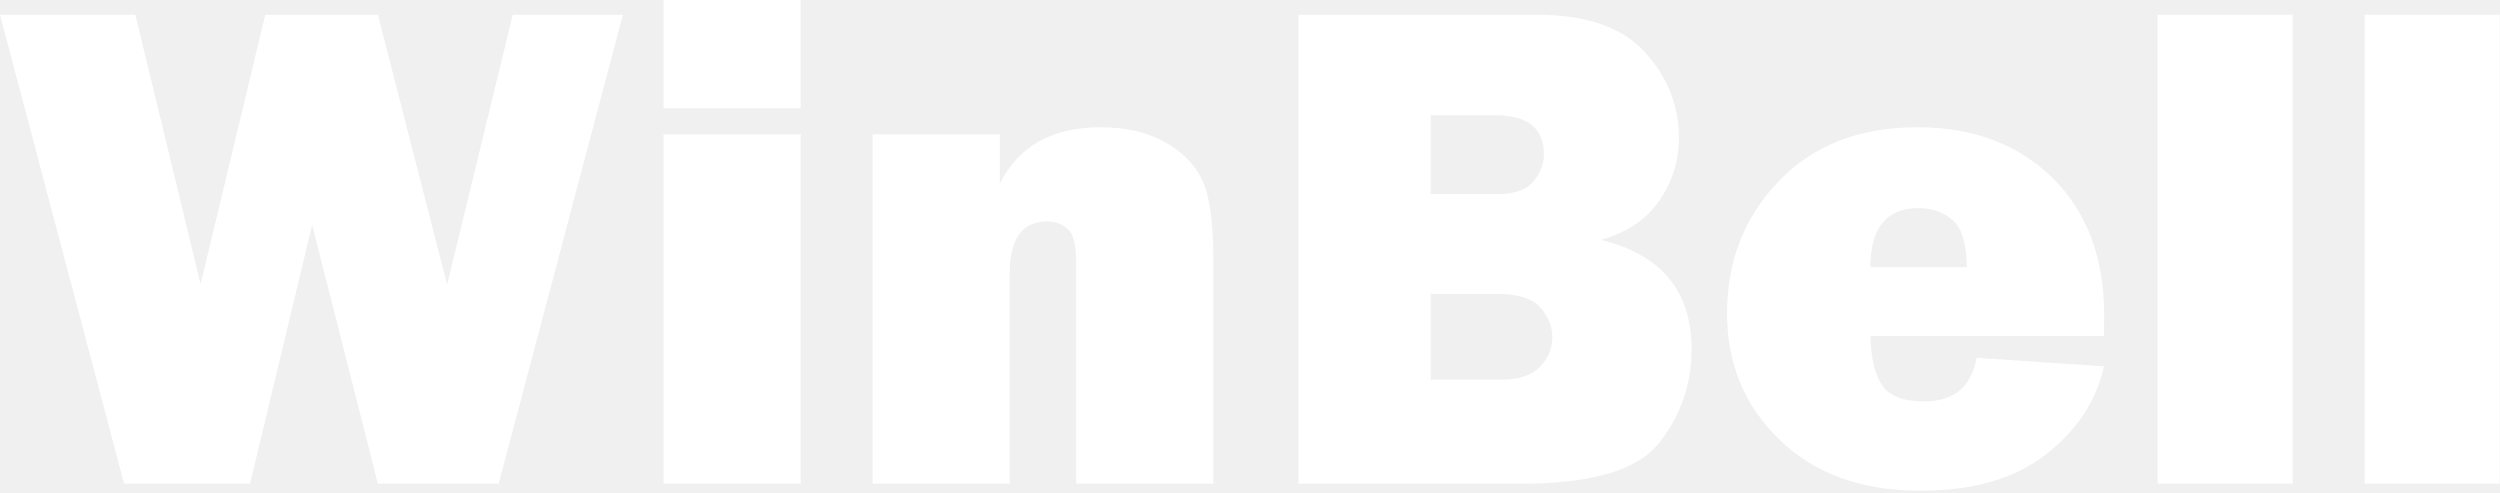
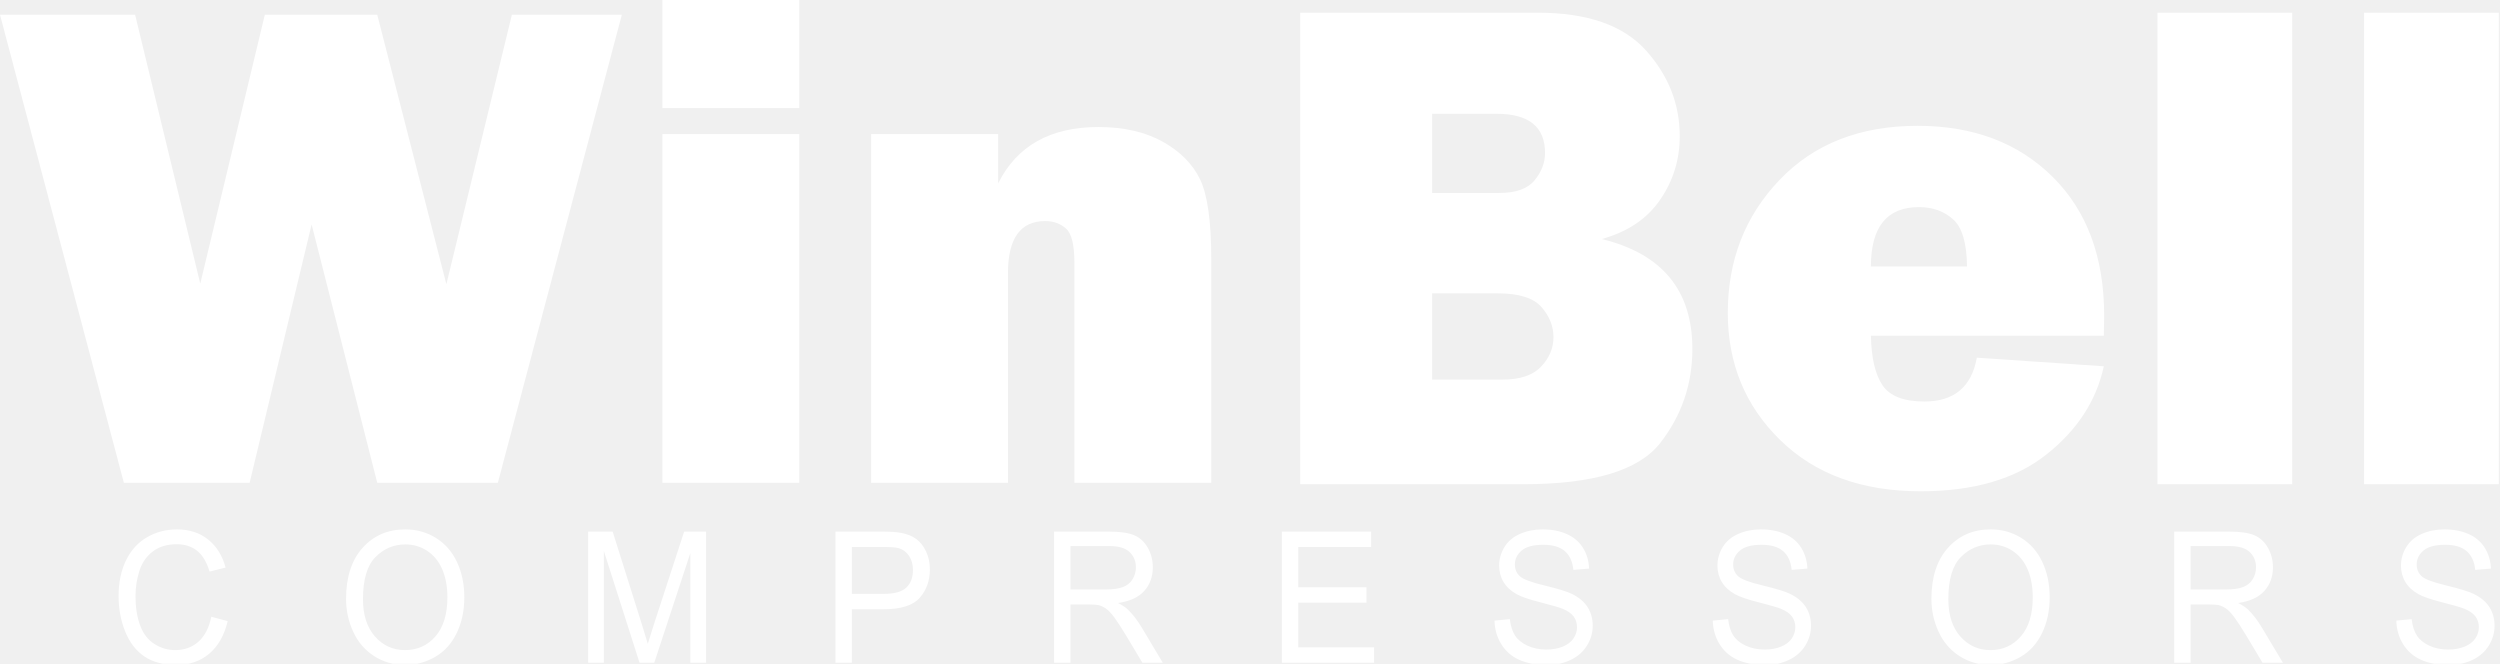
- <svg xmlns="http://www.w3.org/2000/svg" width="848" height="167" viewBox="0 0 848 167" fill="none">
-   <path fill-rule="evenodd" clip-rule="evenodd" d="M211.284 5.007L169.154 164.067H128.178L105.88 76.27L84.816 164.067H42.09L0 5.007H45.906L68.043 96.381L89.983 5.007H128.178L151.667 96.58L173.924 5.007H211.284ZM271.577 0V36.724H225.075V0H271.577ZM271.577 45.547V164.067H225.075V45.547H271.577ZM411.559 164.067H365.057V89.466C365.057 83.305 364.143 79.41 362.235 77.701C360.327 75.992 357.983 75.118 355.121 75.118C346.695 75.118 342.482 81.039 342.482 92.844V164.067H295.98V45.547H339.143V62.32C345.503 49.562 356.87 43.163 373.205 43.163C381.829 43.163 389.063 44.832 395.025 48.131C400.947 51.429 405.2 55.682 407.743 60.929C410.287 66.175 411.559 75.277 411.559 88.234V164.067Z" fill="white" />
-   <path fill-rule="evenodd" clip-rule="evenodd" d="M440.466 164.067V5.007H521.227C538 5.007 550.242 9.221 557.952 17.686C565.623 26.152 569.478 35.81 569.478 46.66C569.478 54.569 567.252 61.724 562.801 68.122C558.389 74.522 551.752 78.933 542.968 81.357C563.516 86.326 573.77 98.686 573.77 118.44C573.77 130.283 570.153 140.816 562.88 150.116C555.607 159.417 540.066 164.067 516.259 164.067H440.466ZM485.298 65.817H508.072C513.795 65.817 517.81 64.386 520.154 61.525C522.499 58.663 523.692 55.603 523.692 52.344C523.692 43.52 518.207 39.108 507.237 39.108H485.298V65.817ZM485.298 128.773H509.265C515.226 128.773 519.598 127.303 522.38 124.361C525.162 121.46 526.553 118.122 526.553 114.465C526.553 110.769 525.202 107.39 522.499 104.33C519.797 101.23 514.828 99.68 507.635 99.68H485.298V128.773ZM670.469 121.38L713.632 124.282C711.089 135.967 704.531 145.903 693.999 154.131C683.506 162.358 669.277 166.451 651.352 166.451C631.4 166.451 615.502 160.689 603.619 149.163C591.735 137.636 585.813 123.328 585.813 106.277C585.813 88.551 591.656 73.607 603.38 61.445C615.105 49.243 630.765 43.163 650.319 43.163C669.237 43.163 684.539 48.886 696.224 60.372C707.909 71.859 713.752 87.478 713.752 107.232C713.752 108.861 713.712 111.126 713.632 113.988H634.461C634.62 121.5 635.931 127.064 638.435 130.721C640.9 134.337 645.629 136.165 652.624 136.165C662.759 136.165 668.681 131.238 670.469 121.38ZM667.131 90.618C667.051 82.709 665.462 77.383 662.362 74.68C659.261 71.938 655.406 70.586 650.796 70.586C639.905 70.586 634.461 77.264 634.461 90.618H667.131ZM777.662 5.007V164.067H731.875V5.007H777.662ZM847.891 5.007V164.067H802.104V5.007H847.891Z" fill="white" />
+ <svg xmlns="http://www.w3.org/2000/svg" width="629" height="167" viewBox="0 0 629 167" fill="none">
+   <g clip-path="url(#clip0_23_6)">
+     <path fill-rule="evenodd" clip-rule="evenodd" d="M156.454 3.708L125.258 121.476H94.915L78.404 56.472L62.806 121.476H31.167L0 3.708H33.993L50.386 71.362L66.632 3.708H94.915L112.308 71.509L128.79 3.708H156.454ZM201.101 0V27.191H166.667V0H201.101ZM201.101 33.724V121.476H166.667V33.724H201.101ZM304.756 121.476H270.322V66.242C270.322 61.68 269.646 58.796 268.233 57.531C266.82 56.265 265.085 55.618 262.965 55.618C256.726 55.618 253.605 60.003 253.605 68.743V121.476H219.171V33.724H251.134V46.142C255.843 36.696 264.261 31.959 276.357 31.959C282.742 31.959 288.1 33.194 292.514 35.637C296.9 38.079 300.048 41.228 301.932 45.112C303.815 48.997 304.756 55.736 304.756 65.329V121.476Z" fill="white" />
+     <path fill-rule="evenodd" clip-rule="evenodd" d="M327.134 121.831V3.197H386.91C399.325 3.197 408.386 6.339 414.092 12.653C419.77 18.967 422.623 26.171 422.623 34.263C422.623 40.162 420.975 45.498 417.681 50.271C414.416 55.043 409.503 58.334 403.002 60.142C418.211 63.847 425.801 73.067 425.801 87.799C425.801 96.633 423.124 104.488 417.74 111.425C412.357 118.361 400.855 121.831 383.233 121.831H327.134ZM360.317 48.551H377.173C381.41 48.551 384.381 47.484 386.117 45.35C387.852 43.216 388.735 40.933 388.735 38.502C388.735 31.921 384.675 28.631 376.555 28.631H360.317V48.551ZM360.317 95.506H378.057C382.468 95.506 385.704 94.41 387.763 92.216C389.822 90.052 390.853 87.562 390.853 84.835C390.853 82.078 389.853 79.558 387.852 77.276C385.852 74.964 382.174 73.808 376.849 73.808H360.317V95.506ZM497.373 89.993L529.321 92.157C527.437 100.872 522.584 108.283 514.788 114.419C507.022 120.555 496.491 123.608 483.223 123.608C468.456 123.608 456.689 119.31 447.893 110.714C439.097 102.117 434.714 91.445 434.714 78.728C434.714 65.507 439.039 54.361 447.716 45.29C456.395 36.19 467.985 31.655 482.458 31.655C496.461 31.655 507.788 35.923 516.436 44.49C525.084 53.057 529.409 64.707 529.409 79.44C529.409 80.655 529.38 82.345 529.321 84.479H470.72C470.839 90.082 471.809 94.232 473.662 96.959C475.487 99.656 478.988 101.02 484.164 101.02C491.667 101.02 496.05 97.344 497.373 89.993ZM494.903 67.049C494.842 61.15 493.667 57.177 491.373 55.162C489.078 53.117 486.224 52.108 482.811 52.108C474.751 52.108 470.72 57.089 470.72 67.049H494.903ZM576.712 3.197V121.831H542.822V3.197H576.712ZM628.694 3.197V121.831H594.803V3.197H628.694Z" fill="white" />
+     <path fill-rule="evenodd" clip-rule="evenodd" d="M53.161 155.17L57.287 156.276C56.426 159.863 54.877 162.589 52.639 164.471C50.402 166.352 47.666 167.296 44.43 167.296C41.086 167.296 38.364 166.575 36.264 165.123C34.165 163.679 32.572 161.582 31.479 158.841C30.386 156.091 29.836 153.15 29.836 150.001C29.836 146.568 30.451 143.573 31.689 141.016C32.927 138.458 34.686 136.515 36.966 135.187C39.247 133.858 41.759 133.198 44.496 133.198C47.608 133.198 50.222 134.035 52.335 135.716C54.457 137.398 55.933 139.757 56.766 142.797L52.726 143.812C52.01 141.415 50.96 139.664 49.591 138.573C48.224 137.476 46.501 136.929 44.423 136.929C42.041 136.929 40.044 137.537 38.443 138.75C36.844 139.963 35.714 141.599 35.07 143.642C34.418 145.693 34.093 147.804 34.093 149.978C34.093 152.782 34.476 155.231 35.244 157.319C36.011 159.417 37.206 160.977 38.827 162.013C40.449 163.05 42.2 163.565 44.09 163.565C46.392 163.565 48.332 162.858 49.925 161.452C51.518 160.039 52.596 157.95 53.161 155.17ZM87.068 150.684C87.068 145.216 88.458 140.932 91.23 137.837C94.003 134.741 97.579 133.198 101.966 133.198C104.84 133.198 107.424 133.927 109.734 135.378C112.036 136.83 113.795 138.857 115.004 141.462C116.213 144.056 116.821 147.006 116.821 150.302C116.821 153.642 116.184 156.636 114.91 159.272C113.636 161.913 111.833 163.91 109.502 165.261C107.164 166.62 104.645 167.296 101.944 167.296C99.012 167.296 96.399 166.544 94.09 165.047C91.787 163.548 90.036 161.505 88.848 158.91C87.661 156.322 87.068 153.579 87.068 150.684ZM91.325 150.762C91.325 154.731 92.331 157.857 94.343 160.138C96.356 162.419 98.882 163.565 101.923 163.565C105.021 163.565 107.562 162.413 109.567 160.109C111.565 157.805 112.564 154.532 112.564 150.293C112.564 147.613 112.137 145.271 111.283 143.274C110.429 141.277 109.176 139.725 107.533 138.628C105.882 137.529 104.037 136.976 101.988 136.976C99.078 136.976 96.573 138.035 94.474 140.156C92.374 142.275 91.325 145.807 91.325 150.762ZM147.977 166.743V133.751H154.144L161.5 157.105C162.181 159.278 162.672 160.907 162.984 161.99C163.339 160.792 163.897 159.024 164.648 156.699L172.134 133.751H177.643V166.743H173.692V139.143L164.614 166.743H160.906L151.93 138.634V166.743H147.977ZM210.197 166.743V133.751H221.939C224.002 133.751 225.58 133.858 226.674 134.066C228.2 134.335 229.481 134.848 230.517 135.601C231.553 136.362 232.384 137.421 233.015 138.781C233.644 140.14 233.957 141.638 233.957 143.274C233.957 146.07 233.116 148.443 231.429 150.377C229.75 152.32 226.702 153.289 222.301 153.289H214.323V166.743H210.197ZM214.323 149.417H222.358C225.022 149.417 226.905 148.895 228.027 147.844C229.141 146.791 229.699 145.317 229.699 143.404C229.699 142.029 229.374 140.848 228.714 139.864C228.057 138.88 227.188 138.228 226.117 137.913C225.421 137.722 224.139 137.621 222.279 137.621H214.323V149.417ZM265.206 166.743V133.751H278.989C281.761 133.751 283.869 134.049 285.31 134.642C286.751 135.233 287.901 136.278 288.762 137.774C289.624 139.271 290.05 140.932 290.05 142.744C290.05 145.086 289.335 147.06 287.909 148.666C286.482 150.27 284.282 151.284 281.298 151.721C282.392 152.274 283.217 152.827 283.781 153.365C284.983 154.532 286.12 155.999 287.185 157.758L292.563 166.743H287.422L283.311 159.878C282.118 157.889 281.124 156.375 280.35 155.324C279.569 154.271 278.873 153.541 278.259 153.119C277.65 152.705 277.021 152.412 276.384 152.244C275.92 152.143 275.161 152.091 274.095 152.091H269.332V166.743H265.206ZM269.332 148.311H278.164C280.046 148.311 281.508 148.105 282.566 147.689C283.622 147.283 284.425 146.623 284.968 145.708C285.52 144.802 285.795 143.819 285.795 142.751C285.795 141.193 285.266 139.902 284.202 138.895C283.137 137.89 281.457 137.392 279.163 137.392H269.332V148.311ZM322.525 166.743V133.751H344.981V137.621H326.65V147.758H343.807V151.63H326.65V162.873H345.72V166.743H322.525ZM376.013 156.146L379.879 155.776C380.061 157.435 380.487 158.795 381.16 159.863C381.834 160.922 382.876 161.782 384.288 162.442C385.699 163.096 387.293 163.426 389.059 163.426C390.63 163.426 392.012 163.18 393.214 162.682C394.416 162.182 395.307 161.498 395.892 160.63C396.479 159.762 396.775 158.818 396.775 157.805C396.775 156.775 396.494 155.877 395.928 155.101C395.364 154.334 394.43 153.687 393.128 153.158C392.295 152.82 390.449 152.282 387.589 151.553C384.73 150.823 382.731 150.14 381.588 149.494C380.103 148.666 379.004 147.636 378.279 146.415C377.548 145.193 377.186 143.819 377.186 142.305C377.186 140.631 377.636 139.073 378.526 137.629C379.415 136.177 380.711 135.079 382.427 134.327C384.136 133.574 386.041 133.198 388.132 133.198C390.435 133.198 392.469 133.589 394.227 134.379C395.987 135.163 397.34 136.324 398.289 137.859C399.238 139.387 399.743 141.123 399.816 143.058L395.863 143.381C395.653 141.3 394.938 139.725 393.713 138.666C392.49 137.598 390.68 137.068 388.291 137.068C385.802 137.068 383.983 137.552 382.847 138.521C381.712 139.488 381.139 140.655 381.139 142.021C381.139 143.205 381.544 144.18 382.347 144.947C383.144 145.708 385.208 146.499 388.552 147.298C391.897 148.105 394.191 148.803 395.437 149.402C397.239 150.285 398.579 151.399 399.439 152.757C400.301 154.111 400.729 155.669 400.729 157.435C400.729 159.194 400.257 160.838 399.309 162.39C398.361 163.941 397.008 165.146 395.234 166.006C393.46 166.867 391.469 167.296 389.248 167.296C386.437 167.296 384.086 166.859 382.188 165.991C380.285 165.123 378.801 163.817 377.722 162.066C376.636 160.323 376.072 158.349 376.013 156.146ZM430.936 156.146L434.802 155.776C434.984 157.435 435.41 158.795 436.083 159.863C436.756 160.922 437.799 161.782 439.21 162.442C440.622 163.096 442.216 163.426 443.982 163.426C445.553 163.426 446.935 163.18 448.137 162.682C449.339 162.182 450.228 161.498 450.815 160.63C451.402 159.762 451.698 158.818 451.698 157.805C451.698 156.775 451.417 155.877 450.851 155.101C450.287 154.334 449.353 153.687 448.049 153.158C447.216 152.82 445.371 152.282 442.512 151.553C439.653 150.823 437.654 150.14 436.511 149.494C435.026 148.666 433.925 147.636 433.201 146.415C432.471 145.193 432.109 143.819 432.109 142.305C432.109 140.631 432.557 139.073 433.449 137.629C434.338 136.177 435.634 135.079 437.35 134.327C439.059 133.574 440.962 133.198 443.055 133.198C445.356 133.198 447.39 133.589 449.15 134.379C450.91 135.163 452.263 136.324 453.212 137.859C454.159 139.387 454.666 141.123 454.738 143.058L450.786 143.381C450.576 141.3 449.859 139.725 448.636 138.666C447.413 137.598 445.603 137.068 443.214 137.068C440.723 137.068 438.906 137.552 437.77 138.521C436.633 139.488 436.062 140.655 436.062 142.021C436.062 143.205 436.467 144.18 437.27 144.947C438.067 145.708 440.129 146.499 443.474 147.298C446.82 148.105 449.114 148.803 450.358 149.402C452.162 150.285 453.5 151.399 454.362 152.757C455.224 154.111 455.652 155.669 455.652 157.435C455.652 159.194 455.18 160.838 454.232 162.39C453.284 163.941 451.929 165.146 450.157 166.006C448.382 166.867 446.392 167.296 444.17 167.296C441.36 167.296 439.009 166.859 437.111 165.991C435.207 165.123 433.723 163.817 432.644 162.066C431.559 160.323 430.995 158.349 430.936 156.146ZM485.945 150.684C485.945 145.216 487.336 140.932 490.108 137.837C492.881 134.741 496.457 133.198 500.845 133.198C503.718 133.198 506.302 133.927 508.612 135.378C510.913 136.83 512.672 138.857 513.881 141.462C515.091 144.056 515.699 147.006 515.699 150.302C515.699 153.642 515.061 156.636 513.788 159.272C512.513 161.913 510.711 163.91 508.381 165.261C506.042 166.62 503.522 167.296 500.822 167.296C497.89 167.296 495.277 166.544 492.967 165.047C490.665 163.548 488.913 161.505 487.726 158.91C486.539 156.322 485.945 153.579 485.945 150.684ZM490.203 150.762C490.203 154.731 491.209 157.857 493.221 160.138C495.234 162.419 497.76 163.565 500.801 163.565C503.899 163.565 506.439 162.413 508.444 160.109C510.443 157.805 511.441 154.532 511.441 150.293C511.441 147.613 511.015 145.271 510.16 143.274C509.306 141.277 508.054 139.725 506.411 138.628C504.759 137.529 502.913 136.976 500.866 136.976C497.955 136.976 495.451 138.035 493.351 140.156C491.252 142.275 490.203 145.807 490.203 150.762ZM547.028 166.743V133.751H560.812C563.585 133.751 565.691 134.049 567.132 134.642C568.573 135.233 569.724 136.278 570.584 137.774C571.446 139.271 571.874 140.932 571.874 142.744C571.874 145.086 571.157 147.06 569.731 148.666C568.304 150.27 566.104 151.284 563.121 151.721C564.214 152.274 565.04 152.827 565.605 153.365C566.807 154.532 567.942 155.999 569.007 157.758L574.385 166.743H569.246L565.133 159.878C563.939 157.889 562.947 156.375 562.173 155.324C561.391 154.271 560.695 153.541 560.08 153.119C559.472 152.705 558.843 152.412 558.205 152.244C557.742 152.143 556.982 152.091 555.919 152.091H551.156V166.743H547.028ZM551.156 148.311H559.986C561.869 148.311 563.331 148.105 564.388 147.689C565.445 147.283 566.249 146.623 566.792 145.708C567.342 144.802 567.616 143.819 567.616 142.751C567.616 141.193 567.088 139.902 566.024 138.895C564.961 137.89 563.281 137.392 560.985 137.392H551.156V148.311ZM602.914 156.146L606.779 155.776C606.96 157.435 607.388 158.795 608.061 159.863C608.734 160.922 609.777 161.782 611.188 162.442C612.6 163.096 614.192 163.426 615.959 163.426C617.53 163.426 618.913 163.18 620.115 162.682C621.316 162.182 622.206 161.498 622.793 160.63C623.378 159.762 623.676 158.818 623.676 157.805C623.676 156.775 623.393 155.877 622.829 155.101C622.264 154.334 621.331 153.687 620.027 153.158C619.194 152.82 617.348 152.282 614.489 151.553C611.63 150.823 609.632 150.14 608.489 149.494C607.004 148.666 605.903 147.636 605.179 146.415C604.449 145.193 604.086 143.819 604.086 142.305C604.086 140.631 604.535 139.073 605.426 137.629C606.316 136.177 607.612 135.079 609.328 134.327C611.037 133.574 612.94 133.198 615.033 133.198C617.334 133.198 619.368 133.589 621.128 134.379C622.887 135.163 624.24 136.324 625.188 137.859C626.137 139.387 626.644 141.123 626.715 143.058L622.764 143.381C622.554 141.3 621.837 139.725 620.614 138.666C619.391 137.598 617.581 137.068 615.192 137.068C612.701 137.068 610.884 137.552 609.747 138.521C608.611 139.488 608.04 140.655 608.04 142.021C608.04 143.205 608.445 144.18 609.248 144.947C610.045 145.708 612.107 146.499 615.452 147.298C618.796 148.105 621.092 148.803 622.336 149.402C624.139 150.285 625.478 151.399 626.34 152.757C627.202 154.111 627.628 155.669 627.628 157.435C627.628 159.194 627.158 160.838 626.21 162.39C625.262 163.941 623.907 165.146 622.134 166.006C620.36 166.867 618.37 167.296 616.147 167.296C613.338 167.296 610.985 166.859 609.089 165.991C607.184 165.123 605.701 163.817 604.621 162.066C603.537 160.323 602.971 158.349 602.914 156.146Z" fill="white" />
+   </g>
+   <defs>
+     <clipPath id="clip0_23_6">
+       <rect width="629" height="167" fill="white" />
+     </clipPath>
+   </defs>
</svg>
